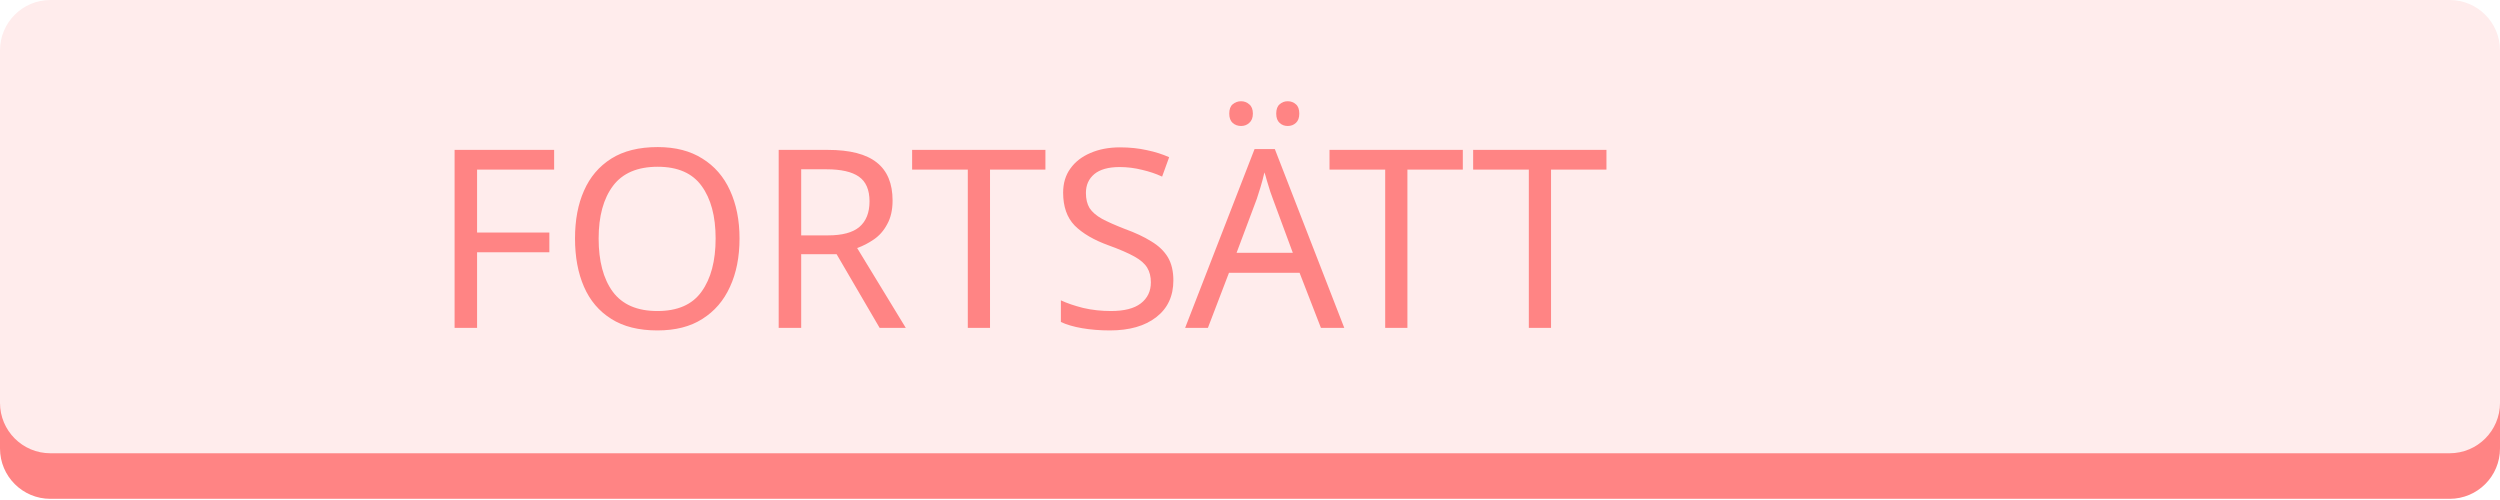
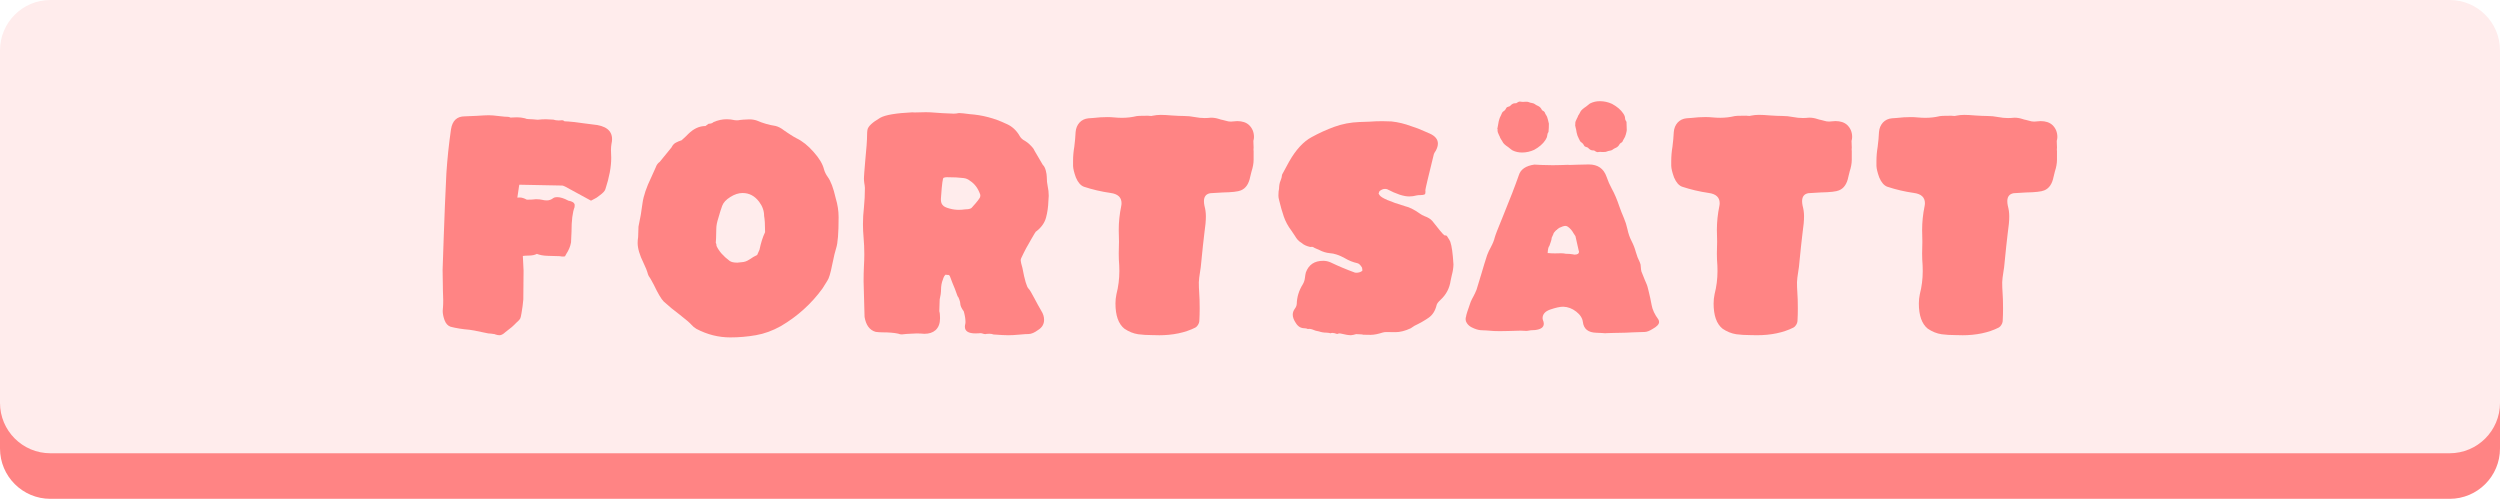
<svg xmlns="http://www.w3.org/2000/svg" width="525" height="105" viewBox="0 0 138.906 27.781" version="1.1" id="svg5" xml:space="preserve">
  <defs id="defs2" />
  <g id="layer1">
    <rect style="fill:#ff8484;fill-opacity:1;stroke:none;stroke-width:2.2;stroke-linejoin:bevel" id="rect184" width="138.906" height="17.455" x="-1.1546319e-14" y="10.261" ry="2.798" rx="2.798" />
    <rect style="fill:#ffecec;fill-opacity:1;stroke:none;stroke-width:2.642;stroke-linejoin:bevel" id="rect5848" width="138.906" height="25.184" x="-2.1316282e-14" y="-3.1789145e-07" ry="2.798" rx="2.798" />
-     <text xml:space="preserve" style="font-size:13.854px;font-family:'Source Sans Pro';-inkscape-font-specification:'Source Sans Pro';fill:#ff8484;fill-opacity:1;stroke-width:0.353;stroke-linejoin:bevel" x="23.915" y="18.22" id="text290">
-       <tspan id="tspan288" x="23.915" y="18.22" style="font-style:normal;font-variant:normal;font-weight:normal;font-stretch:normal;font-family:Kaph;-inkscape-font-specification:Kaph;fill:#ff8484;fill-opacity:1;stroke-width:0.353">FORTSÄTT</tspan>
-     </text>
+     <g aria-label="FORTSÄTT" id="text290" style="font-size:13.854px;font-family:'Source Sans Pro';-inkscape-font-specification:'Source Sans Pro';fill:#ff8484;stroke-width:0.353;stroke-linejoin:bevel">
+       <path d="m 27.75,18.626 q -0.101,0 -0.237,-0.047 -0.02,-0.02 -0.081,-0.02 -0.054,0 -0.129,-0.02 -0.074,-0.014 -0.176,-0.014 -0.264,-0.047 -0.785,-0.162 l -0.264,-0.041 q -0.582,-0.047 -1.048,-0.169 -0.223,-0.081 -0.331,-0.365 -0.101,-0.284 -0.101,-0.514 0,-0.095 0.014,-0.183 0.014,-0.149 0.014,-0.419 -0.014,-0.176 -0.034,-1.671 0,-0.142 0.061,-1.786 0.061,-1.799 0.149,-3.592 0.081,-1.224 0.257,-2.442 0.115,-0.717 0.764,-0.717 0.156,0 0.649,-0.027 0.501,-0.034 0.683,-0.034 0.21,0 0.575,0.047 0.325,0.041 0.487,0.041 0.074,0 0.142,0.041 0.183,-0.014 0.365,-0.014 0.223,0 0.44,0.054 0.088,0.047 0.23,0.047 0.149,0 0.487,0.034 0.216,-0.027 0.433,-0.027 l 0.426,0.02 q 0.142,0.047 0.304,0.047 0.081,0 0.129,-0.007 0.047,-0.007 0.054,-0.007 0.074,0 0.142,0.061 0.298,0 1.306,0.142 0.135,0.014 0.264,0.034 1.069,0.088 1.069,0.818 0,0.122 -0.034,0.264 -0.027,0.169 -0.027,0.345 0,0.101 0.007,0.21 0.007,0.108 0.007,0.223 0,0.751 -0.325,1.738 -0.047,0.149 -0.311,0.338 -0.176,0.149 -0.345,0.223 l -0.142,0.074 -1.441,-0.785 q -0.014,0 -0.02,-0.007 -0.061,-0.034 -0.129,-0.047 l -2.395,-0.047 -0.02,0.122 q -0.041,0.331 -0.088,0.595 l 0.135,-0.007 q 0.169,0 0.392,0.122 0.298,0 0.507,-0.027 0.216,0 0.345,0.034 0.129,0.034 0.257,0.034 0.196,0 0.359,-0.129 0.081,-0.054 0.21,-0.054 0.271,0 0.629,0.196 0.325,0.054 0.352,0.23 0,0.095 -0.007,0.129 -0.169,0.44 -0.169,1.366 -0.007,0.291 -0.027,0.589 -0.054,0.325 -0.257,0.636 l -0.074,0.135 q -0.014,0.02 -0.115,0.02 -0.095,0 -0.176,-0.02 -0.46,-0.007 -0.676,-0.02 -0.338,-0.007 -0.602,-0.108 -0.169,0.095 -0.474,0.095 -0.142,0 -0.304,0.02 l 0.041,0.812 q -0.007,0.149 -0.007,0.731 0,0.582 -0.007,0.873 -0.034,0.386 -0.101,0.764 -0.02,0.101 -0.041,0.21 -0.02,0.101 -0.095,0.176 -0.074,0.068 -0.156,0.149 -0.237,0.25 -0.521,0.453 -0.054,0.034 -0.101,0.081 -0.169,0.156 -0.311,0.156 z" style="font-family:Kaph;-inkscape-font-specification:Kaph" id="path237" />
+       <path d="m 40.582,18.747 q -0.988,0 -1.887,-0.474 -0.156,-0.088 -0.284,-0.237 -0.129,-0.149 -0.649,-0.555 -0.467,-0.345 -0.893,-0.737 -0.21,-0.223 -0.541,-0.92 -0.223,-0.419 -0.25,-0.44 -0.027,-0.02 -0.074,-0.142 -0.074,-0.277 -0.244,-0.622 -0.331,-0.67 -0.331,-1.123 0,-0.156 0.027,-0.325 l 0.02,-0.582 q 0.142,-0.643 0.223,-1.299 0.081,-0.602 0.487,-1.441 0.129,-0.271 0.244,-0.541 0.074,-0.216 0.223,-0.311 l 0.656,-0.805 q 0.088,-0.183 0.237,-0.264 0.149,-0.081 0.325,-0.135 0.244,-0.216 0.372,-0.352 0.446,-0.44 0.954,-0.44 L 39.372,6.876 q 0.183,0 0.277,-0.095 0.365,-0.156 0.731,-0.156 0.223,0 0.453,0.054 l 0.115,0.007 q 0.081,0 0.169,-0.02 0.115,-0.02 0.521,-0.034 0.223,0 0.419,0.068 0.494,0.216 1.035,0.298 0.237,0.061 0.467,0.244 0.095,0.068 0.189,0.129 0.095,0.061 0.176,0.115 0.162,0.108 0.331,0.196 0.494,0.237 0.954,0.764 0.467,0.521 0.575,0.967 0.061,0.216 0.203,0.413 0.257,0.345 0.446,1.184 0.162,0.534 0.162,1.055 0,1.319 -0.135,1.718 -0.081,0.237 -0.223,0.933 -0.135,0.697 -0.271,0.886 -0.068,0.101 -0.122,0.196 -0.068,0.122 -0.149,0.237 -0.927,1.272 -2.307,2.083 -0.69,0.386 -1.393,0.507 -0.704,0.122 -1.414,0.122 z m 0.379,-4.153 0.257,-0.027 q 0.21,-0.007 0.433,-0.156 0.223,-0.156 0.419,-0.244 l 0.129,-0.291 q 0.122,-0.589 0.311,-0.974 0,-0.616 -0.054,-0.906 0,-0.419 -0.277,-0.785 -0.365,-0.487 -0.92,-0.487 -0.331,0 -0.683,0.223 -0.345,0.216 -0.446,0.48 -0.088,0.23 -0.216,0.683 -0.115,0.352 -0.115,0.609 0,0.25 -0.014,0.555 -0.014,0.135 -0.014,0.216 0.041,0.061 0.041,0.176 0.203,0.44 0.731,0.832 0.135,0.095 0.419,0.095 z" style="font-family:Kaph;-inkscape-font-specification:Kaph" id="path239" />
+       <path d="m 55.999,18.626 q -0.216,0 -0.791,-0.041 -0.108,-0.041 -0.237,-0.041 -0.081,0 -0.142,0.007 -0.054,0.014 -0.081,0.014 -0.061,0 -0.135,-0.027 -0.074,-0.027 -0.149,-0.027 l -0.061,0.007 -0.203,0.007 q -0.589,0 -0.589,-0.372 0,-0.081 0.027,-0.176 l 0.007,-0.081 q 0,-0.257 -0.095,-0.595 -0.196,-0.264 -0.196,-0.446 0,-0.074 -0.054,-0.216 -0.047,-0.142 -0.095,-0.183 -0.081,-0.237 -0.149,-0.406 -0.142,-0.331 -0.257,-0.649 -0.034,-0.129 -0.129,-0.129 l -0.041,0.007 -0.074,-0.02 -0.02,0.007 q -0.088,0.068 -0.142,0.257 -0.108,0.257 -0.108,0.589 0,0.216 -0.074,0.528 -0.014,0.25 -0.014,0.433 l -0.007,0.216 q 0.034,0.115 0.034,0.23 l 0.007,0.162 q 0,0.433 -0.25,0.663 -0.23,0.203 -0.622,0.203 -0.095,0 -0.203,-0.014 -0.101,-0.007 -0.216,-0.007 -0.149,0 -0.291,0.014 -0.142,0.014 -0.277,0.014 l -0.264,0.027 q -0.108,0 -0.196,-0.041 -0.338,-0.074 -0.873,-0.074 -0.196,0 -0.386,-0.027 -0.501,-0.142 -0.616,-0.832 l -0.054,-1.982 q 0,-0.426 0.02,-0.852 0.02,-0.325 0.02,-0.656 0,-0.46 -0.041,-0.927 -0.034,-0.365 -0.034,-0.731 0,-0.467 0.054,-0.927 0.054,-0.541 0.054,-1.089 -0.007,-0.135 -0.034,-0.271 -0.02,-0.135 -0.02,-0.271 0,-0.122 0.074,-0.981 0.101,-1.001 0.101,-1.414 0,-0.162 0.02,-0.291 0.047,-0.284 0.71,-0.67 0.413,-0.237 1.779,-0.304 l 0.142,0.007 q 0.386,-0.014 0.616,-0.014 0.176,0 0.257,0.007 0.643,0.054 1.292,0.074 0.122,0 0.244,-0.027 l 0.054,-0.007 q 0.135,0 0.589,0.061 1.055,0.074 2.009,0.528 0.501,0.203 0.785,0.717 0.088,0.142 0.271,0.237 0.162,0.101 0.25,0.189 0.237,0.223 0.284,0.359 l 0.46,0.785 q 0.115,0.108 0.169,0.325 0.054,0.21 0.054,0.352 0,0.291 0.054,0.534 0.054,0.237 0.054,0.514 l -0.02,0.311 q -0.014,0.46 -0.129,0.893 -0.115,0.433 -0.528,0.758 -0.014,0.014 -0.041,0.027 -0.02,0.014 -0.237,0.392 -0.318,0.528 -0.575,1.082 -0.027,0.054 -0.027,0.122 0,0.095 0.095,0.419 0.189,1.015 0.345,1.157 0.081,0.074 0.304,0.501 0.223,0.426 0.406,0.737 0.149,0.237 0.149,0.487 0,0.359 -0.325,0.561 -0.311,0.23 -0.534,0.23 -0.169,0 -0.521,0.034 -0.352,0.034 -0.636,0.034 z M 53.286,11.658 q 0.162,0 0.345,-0.027 0.244,0 0.345,-0.074 0.48,-0.521 0.487,-0.636 l 0.007,-0.061 q 0,-0.047 -0.02,-0.088 -0.176,-0.48 -0.541,-0.717 -0.156,-0.135 -0.372,-0.162 -0.359,-0.047 -0.927,-0.047 -0.108,0 -0.183,0.034 -0.068,0.027 -0.135,0.988 -0.014,0.108 -0.014,0.196 0,0.244 0.108,0.338 0.074,0.108 0.386,0.189 0.244,0.068 0.514,0.068 z" style="font-family:Kaph;-inkscape-font-specification:Kaph" id="path241" />
+       <path d="m 64.38,18.626 q -0.169,-0.007 -0.359,-0.007 -0.419,0 -0.778,-0.047 -0.406,-0.061 -0.771,-0.311 -0.494,-0.399 -0.494,-1.4 0,-0.257 0.054,-0.514 0.162,-0.629 0.162,-1.285 l -0.007,-0.311 q -0.027,-0.331 -0.027,-0.663 l 0.014,-0.663 -0.014,-0.649 q 0,-0.656 0.135,-1.312 0.02,-0.095 0.02,-0.176 0,-0.487 -0.616,-0.568 -0.758,-0.108 -1.475,-0.345 -0.271,-0.101 -0.446,-0.514 -0.149,-0.413 -0.156,-0.643 0,-0.23 0,-0.271 0,-0.392 0.068,-0.791 0.054,-0.413 0.074,-0.825 0.027,-0.311 0.216,-0.521 0.196,-0.21 0.501,-0.237 l 0.277,-0.02 q 0.386,-0.047 0.778,-0.047 0.189,0 0.392,0.02 0.21,0.02 0.419,0.02 0.406,0 0.805,-0.095 0.081,-0.014 0.156,-0.014 l 0.48,-0.007 q 0.027,0 0.068,0.007 0.047,0.007 0.122,0.007 0.034,0 0.061,-0.014 0.23,-0.047 0.453,-0.047 0.25,0 0.636,0.034 0.392,0.027 0.643,0.027 0.311,0 0.622,0.061 0.271,0.054 0.541,0.054 0.162,0 0.352,-0.02 0.223,0 0.433,0.068 0.115,0.041 0.23,0.061 0.081,0.014 0.156,0.041 0.142,0.047 0.284,0.047 l 0.352,-0.027 q 0.419,0 0.656,0.216 0.277,0.264 0.277,0.67 0,0.095 -0.034,0.216 l 0.014,0.365 -0.007,0.129 q 0,0.047 0.007,0.068 v 0.487 q 0,0.291 -0.115,0.643 l -0.074,0.298 q -0.115,0.595 -0.521,0.758 -0.237,0.101 -1.008,0.115 -0.345,0.014 -0.69,0.041 -0.352,0.061 -0.352,0.446 0,0.108 0.027,0.244 0.081,0.298 0.081,0.595 0,0.365 -0.081,0.906 -0.068,0.528 -0.203,1.908 -0.02,0.162 -0.047,0.318 -0.047,0.271 -0.061,0.534 0,0.284 0.02,0.561 0.027,0.365 0.027,0.906 0,0.352 -0.02,0.697 -0.007,0.095 -0.074,0.203 -0.061,0.101 -0.149,0.149 -0.852,0.426 -2.036,0.426 z" style="font-family:Kaph;-inkscape-font-specification:Kaph" id="path243" />
+       <path d="m 75.068,18.626 q -0.203,0 -0.582,-0.095 l -0.047,-0.007 q -0.068,0 -0.142,0.034 -0.176,-0.061 -0.257,-0.061 -0.061,0 -0.115,0.02 -0.122,-0.034 -0.23,-0.034 -0.21,0 -0.406,-0.068 l -0.189,-0.041 q -0.23,-0.101 -0.352,-0.101 l -0.081,0.007 q -0.095,-0.041 -0.183,-0.041 -0.304,0 -0.48,-0.284 -0.176,-0.257 -0.176,-0.474 0,-0.169 0.122,-0.338 0.088,-0.115 0.101,-0.257 0.014,-0.575 0.331,-1.082 0.108,-0.176 0.129,-0.413 0.014,-0.129 0.047,-0.257 0.237,-0.643 0.961,-0.643 0.21,0 0.413,0.088 0.663,0.318 1.353,0.568 0.027,0.007 0.068,0.007 0.203,0 0.331,-0.101 0.014,-0.014 0.014,-0.047 0,-0.047 -0.02,-0.135 -0.135,-0.23 -0.271,-0.25 -0.359,-0.081 -0.676,-0.271 -0.474,-0.264 -0.852,-0.284 -0.291,-0.027 -0.575,-0.176 -0.122,-0.061 -0.25,-0.108 -0.108,-0.068 -0.142,-0.068 l -0.115,0.007 q -0.311,-0.068 -0.487,-0.23 -0.216,-0.122 -0.365,-0.392 -0.095,-0.156 -0.196,-0.291 -0.277,-0.365 -0.419,-0.778 -0.142,-0.413 -0.257,-0.9 -0.041,-0.149 -0.041,-0.25 0,-0.264 0.034,-0.386 0.007,-0.284 0.081,-0.446 0.074,-0.169 0.088,-0.345 0.156,-0.304 0.392,-0.724 0.561,-0.988 1.251,-1.36 0.616,-0.338 1.265,-0.575 0.656,-0.237 1.38,-0.264 l 0.561,-0.02 q 0.359,-0.027 0.717,-0.027 0.257,0 0.514,0.014 0.548,0.061 1.076,0.257 0.413,0.129 0.758,0.291 l 0.298,0.129 q 0.446,0.203 0.446,0.555 0,0.176 -0.115,0.392 -0.074,0.101 -0.108,0.189 -0.474,1.914 -0.474,2.009 l 0.007,0.074 q 0,0.129 -0.041,0.156 -0.081,0.041 -0.23,0.041 -0.129,0 -0.203,0.014 -0.223,0.061 -0.433,0.061 -0.453,0 -1.218,-0.399 -0.061,-0.02 -0.129,-0.02 -0.149,0 -0.304,0.129 l -0.047,0.129 0.054,0.088 q 0.142,0.23 1.421,0.616 0.352,0.081 0.791,0.392 0.142,0.108 0.291,0.162 0.284,0.101 0.426,0.264 0.541,0.697 0.67,0.798 0.074,0 0.135,0.027 0.189,0.284 0.196,0.331 0.122,0.345 0.176,1.265 -0.007,0.284 -0.088,0.575 -0.041,0.156 -0.068,0.311 -0.088,0.643 -0.568,1.082 -0.176,0.162 -0.21,0.277 -0.115,0.487 -0.453,0.717 -0.331,0.23 -0.785,0.446 l -0.203,0.135 q -0.46,0.216 -0.852,0.216 l -0.501,-0.007 q -0.108,0 -0.203,0.027 -0.399,0.129 -0.67,0.129 l -0.419,-0.007 q -0.054,-0.02 -0.115,-0.02 -0.061,0 -0.271,-0.014 -0.149,0.047 -0.284,0.061 z" style="font-family:Kaph;-inkscape-font-specification:Kaph" id="path245" />
+       <path d="m 89.199,18.517 q -0.088,0 -0.189,-0.014 -0.142,-0.014 -0.304,-0.014 -0.69,-0.014 -0.758,-0.602 -0.041,-0.318 -0.372,-0.575 -0.331,-0.257 -0.717,-0.271 -0.271,0 -0.737,0.162 -0.413,0.149 -0.413,0.48 0,0.041 0.014,0.081 0.054,0.129 0.054,0.223 0,0.298 -0.494,0.352 -0.216,0 -0.453,0.047 -0.176,-0.014 -0.345,-0.014 -0.271,0 -0.717,0.02 l -0.44,0.007 q -0.237,0 -0.325,-0.007 -0.501,-0.041 -0.636,-0.041 -0.216,0 -0.446,-0.095 -0.372,-0.135 -0.474,-0.419 -0.014,-0.054 -0.014,-0.108 0,-0.074 0.027,-0.149 0,-0.095 0.257,-0.812 0.068,-0.156 0.149,-0.298 0.101,-0.189 0.176,-0.379 0.149,-0.467 0.284,-0.933 0.142,-0.494 0.304,-0.988 0.081,-0.216 0.196,-0.419 0.176,-0.331 0.223,-0.548 0.047,-0.189 0.453,-1.17 0.582,-1.421 0.886,-2.293 0.149,-0.494 0.866,-0.595 0.122,0 0.392,0.02 l 0.622,0.014 0.399,-0.007 q 0.129,0 0.237,-0.007 0.115,-0.007 0.183,-0.007 l 0.135,0.007 q 0.088,0 0.44,-0.014 0.352,-0.014 0.616,-0.014 0.751,0 0.988,0.69 0.115,0.338 0.291,0.663 0.223,0.399 0.413,0.967 0.115,0.331 0.257,0.656 0.129,0.304 0.196,0.616 0.074,0.359 0.23,0.663 0.156,0.304 0.237,0.609 0.081,0.298 0.223,0.575 0.054,0.115 0.054,0.257 0.007,0.142 0.034,0.25 0.081,0.223 0.176,0.44 0.149,0.318 0.183,0.487 0.007,0.061 0.041,0.162 0.101,0.406 0.169,0.785 0.068,0.379 0.372,0.791 0.041,0.074 0.041,0.142 0,0.189 -0.359,0.386 -0.264,0.169 -0.453,0.169 -0.135,0 -0.622,0.02 -0.487,0.027 -0.751,0.027 -0.223,0 -0.359,0.007 -0.257,0.014 -0.44,0.014 z m -1.711,-4.37 q 0.244,0 0.244,-0.162 0,-0.041 -0.014,-0.054 l -0.183,-0.812 -0.108,-0.162 q -0.115,-0.216 -0.311,-0.359 -0.074,-0.047 -0.135,-0.047 -0.122,0 -0.359,0.115 -0.047,0.047 -0.095,0.074 -0.014,0.014 -0.027,0.034 -0.014,0.014 -0.041,0.02 -0.149,0.149 -0.149,0.21 l -0.095,0.21 q 0,0.115 -0.129,0.453 -0.074,0.061 -0.095,0.392 0.21,0.02 0.413,0.02 l 0.318,-0.007 q 0.176,0 0.264,0.027 0.223,0 0.426,0.034 0.027,0.014 0.074,0.014 z M 84.423,5.645 h 0.034 q 0.061,0 0.129,0.014 0.034,0 0.068,0 0.034,-0.007 0.142,-0.007 0.054,0 0.101,0.007 0.129,0.054 0.264,0.074 0.068,0.014 0.122,0.054 0.02,0.02 0.047,0.034 0.027,0.014 0.047,0.027 l 0.088,0.041 q 0.122,0.061 0.183,0.176 0.02,0.054 0.074,0.088 0.101,0.041 0.129,0.142 0.014,0.047 0.054,0.095 0.061,0.081 0.101,0.257 0.047,0.169 0.054,0.223 0,0.25 -0.02,0.44 v 0.014 q -0.068,0.095 -0.074,0.21 -0.007,0.108 -0.101,0.25 -0.203,0.311 -0.622,0.541 -0.325,0.149 -0.676,0.149 -0.284,0 -0.521,-0.115 -0.041,-0.02 -0.081,-0.054 L 83.801,8.175 q -0.257,-0.169 -0.311,-0.291 -0.014,-0.034 -0.034,-0.061 -0.02,-0.034 -0.041,-0.061 -0.014,-0.034 -0.034,-0.061 l -0.02,-0.027 q -0.027,-0.088 -0.074,-0.169 -0.081,-0.156 -0.081,-0.264 l 0.007,-0.068 h -0.02 l 0.027,-0.142 q 0.034,-0.149 0.054,-0.298 0.041,-0.183 0.129,-0.338 0.027,-0.061 0.054,-0.122 0.034,-0.061 0.061,-0.074 0.122,-0.074 0.169,-0.189 0.02,-0.041 0.061,-0.061 0.047,-0.02 0.122,-0.041 0.034,-0.014 0.054,-0.041 0.122,-0.129 0.244,-0.129 h 0.041 q 0.054,0 0.074,-0.027 0.074,-0.054 0.142,-0.068 z m 4.329,2.807 q -0.074,-0.014 -0.142,-0.068 -0.027,-0.027 -0.074,-0.027 h -0.041 q -0.122,0 -0.244,-0.129 -0.02,-0.027 -0.061,-0.041 -0.074,-0.02 -0.115,-0.041 -0.041,-0.02 -0.061,-0.061 -0.054,-0.115 -0.169,-0.189 -0.027,-0.014 -0.061,-0.074 -0.027,-0.061 -0.061,-0.122 -0.088,-0.156 -0.122,-0.338 -0.02,-0.149 -0.061,-0.298 l -0.027,-0.142 h 0.02 l -0.007,-0.068 q 0,-0.108 0.088,-0.264 0.047,-0.081 0.074,-0.169 l 0.02,-0.027 q 0.014,-0.027 0.034,-0.054 0.02,-0.034 0.034,-0.061 0.02,-0.034 0.034,-0.068 0.061,-0.122 0.318,-0.291 l 0.162,-0.129 q 0.034,-0.034 0.081,-0.054 0.237,-0.115 0.521,-0.115 0.352,0 0.676,0.149 0.426,0.23 0.629,0.541 0.095,0.142 0.095,0.257 0.007,0.108 0.081,0.203 v 0.014 q 0.014,0.189 0.014,0.44 0,0.054 -0.047,0.23 -0.047,0.169 -0.108,0.25 -0.034,0.047 -0.054,0.095 -0.027,0.101 -0.122,0.142 -0.054,0.034 -0.081,0.088 -0.061,0.115 -0.183,0.176 l -0.088,0.041 q -0.02,0.014 -0.047,0.027 -0.02,0.014 -0.047,0.034 -0.054,0.041 -0.115,0.054 -0.142,0.02 -0.271,0.074 -0.047,0.007 -0.101,0.007 -0.108,0 -0.142,0 -0.034,-0.007 -0.068,-0.007 -0.068,0.014 -0.129,0.014 z" style="font-family:Kaph;-inkscape-font-specification:Kaph" id="path247" />
+       <path d="m 97.614,18.626 q -0.169,-0.007 -0.359,-0.007 -0.419,0 -0.778,-0.047 -0.406,-0.061 -0.771,-0.311 -0.494,-0.399 -0.494,-1.4 0,-0.257 0.054,-0.514 0.162,-0.629 0.162,-1.285 l -0.007,-0.311 q -0.027,-0.331 -0.027,-0.663 l 0.014,-0.663 -0.014,-0.649 q 0,-0.656 0.135,-1.312 0.02,-0.095 0.02,-0.176 0,-0.487 -0.616,-0.568 Q 94.177,10.61 93.46,10.373 93.19,10.272 93.014,9.859 92.865,9.446 92.858,9.216 q 0,-0.23 0,-0.271 0,-0.392 0.068,-0.791 0.054,-0.413 0.074,-0.825 0.027,-0.311 0.216,-0.521 0.196,-0.21 0.501,-0.237 l 0.277,-0.02 q 0.386,-0.047 0.778,-0.047 0.189,0 0.392,0.02 0.21,0.02 0.419,0.02 0.406,0 0.805,-0.095 0.081,-0.014 0.156,-0.014 l 0.48,-0.007 q 0.027,0 0.068,0.007 0.047,0.007 0.122,0.007 0.034,0 0.061,-0.014 0.23,-0.047 0.453,-0.047 0.25,0 0.636,0.034 0.392,0.027 0.643,0.027 0.311,0 0.622,0.061 0.271,0.054 0.541,0.054 0.162,0 0.352,-0.02 0.223,0 0.433,0.068 0.115,0.041 0.23,0.061 0.081,0.014 0.156,0.041 0.142,0.047 0.284,0.047 l 0.352,-0.027 q 0.419,0 0.656,0.216 0.277,0.264 0.277,0.67 0,0.095 -0.034,0.216 l 0.013,0.365 -0.007,0.129 q 0,0.047 0.007,0.068 v 0.487 q 0,0.291 -0.115,0.643 l -0.074,0.298 q -0.115,0.595 -0.521,0.758 -0.237,0.101 -1.008,0.115 -0.345,0.014 -0.69,0.041 -0.352,0.061 -0.352,0.446 0,0.108 0.027,0.244 0.081,0.298 0.081,0.595 0,0.365 -0.081,0.906 -0.068,0.528 -0.203,1.908 -0.02,0.162 -0.047,0.318 -0.047,0.271 -0.061,0.534 0,0.284 0.02,0.561 0.027,0.365 0.027,0.906 0,0.352 -0.02,0.697 -0.007,0.095 -0.074,0.203 -0.061,0.101 -0.149,0.149 -0.852,0.426 -2.036,0.426 z" style="font-family:Kaph;-inkscape-font-specification:Kaph" id="path249" />
+       <path d="m 109.018,18.626 q -0.169,-0.007 -0.359,-0.007 -0.419,0 -0.778,-0.047 -0.406,-0.061 -0.771,-0.311 -0.494,-0.399 -0.494,-1.4 0,-0.257 0.054,-0.514 0.162,-0.629 0.162,-1.285 l -0.007,-0.311 q -0.027,-0.331 -0.027,-0.663 l 0.013,-0.663 -0.013,-0.649 q 0,-0.656 0.135,-1.312 0.02,-0.095 0.02,-0.176 0,-0.487 -0.616,-0.568 -0.758,-0.108 -1.475,-0.345 -0.271,-0.101 -0.446,-0.514 -0.149,-0.413 -0.156,-0.643 0,-0.23 0,-0.271 0,-0.392 0.068,-0.791 0.054,-0.413 0.074,-0.825 0.027,-0.311 0.216,-0.521 0.196,-0.21 0.501,-0.237 l 0.277,-0.02 q 0.386,-0.047 0.778,-0.047 0.189,0 0.392,0.02 0.21,0.02 0.419,0.02 0.406,0 0.805,-0.095 0.081,-0.014 0.156,-0.014 l 0.48,-0.007 q 0.027,0 0.068,0.007 0.047,0.007 0.122,0.007 0.034,0 0.061,-0.014 0.23,-0.047 0.453,-0.047 0.25,0 0.636,0.034 0.392,0.027 0.643,0.027 0.311,0 0.622,0.061 0.271,0.054 0.541,0.054 0.162,0 0.352,-0.02 0.223,0 0.433,0.068 0.115,0.041 0.23,0.061 0.081,0.014 0.156,0.041 0.142,0.047 0.284,0.047 l 0.352,-0.027 q 0.419,0 0.656,0.216 0.277,0.264 0.277,0.67 0,0.095 -0.034,0.216 l 0.013,0.365 -0.007,0.129 q 0,0.047 0.007,0.068 v 0.487 q 0,0.291 -0.115,0.643 l -0.074,0.298 q -0.115,0.595 -0.521,0.758 -0.237,0.101 -1.008,0.115 -0.345,0.014 -0.69,0.041 -0.352,0.061 -0.352,0.446 0,0.108 0.027,0.244 0.081,0.298 0.081,0.595 0,0.365 -0.081,0.906 -0.068,0.528 -0.203,1.908 -0.02,0.162 -0.047,0.318 -0.047,0.271 -0.061,0.534 0,0.284 0.02,0.561 0.027,0.365 0.027,0.906 0,0.352 -0.02,0.697 -0.007,0.095 -0.074,0.203 -0.061,0.101 -0.149,0.149 -0.852,0.426 -2.036,0.426 z" style="font-family:Kaph;-inkscape-font-specification:Kaph" id="path251" />
+     </g>
  </g>
</svg>
